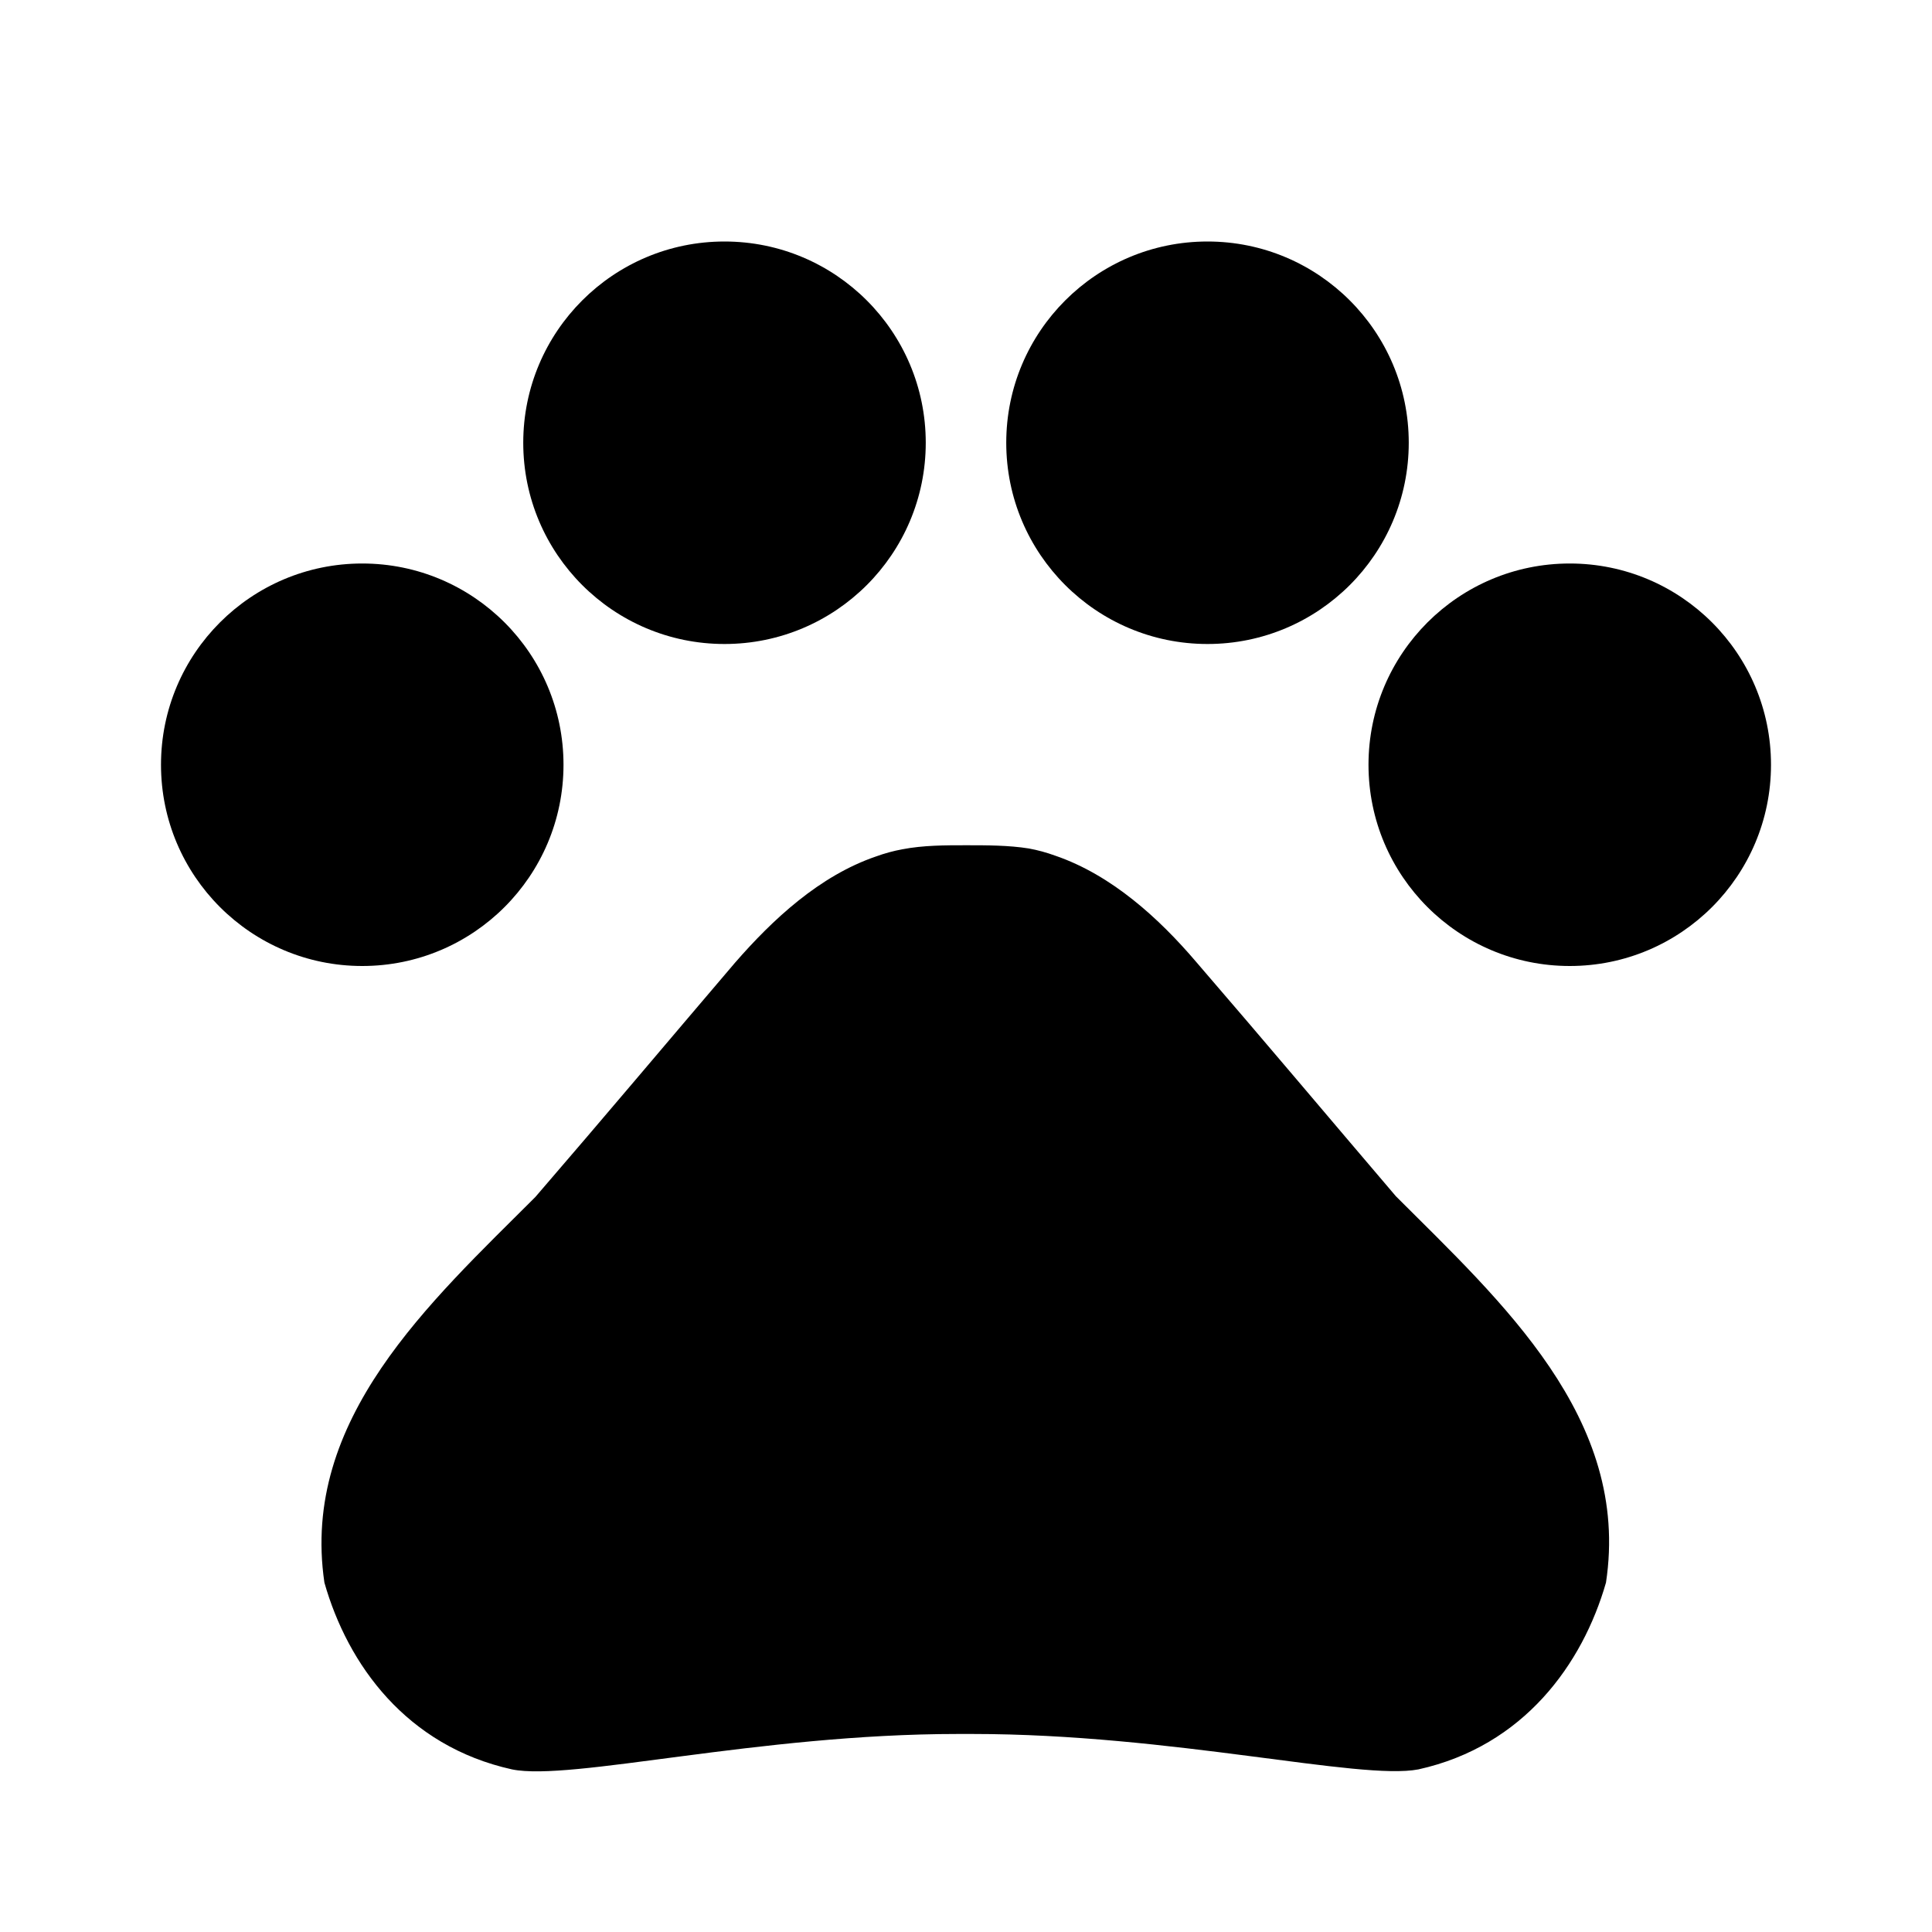
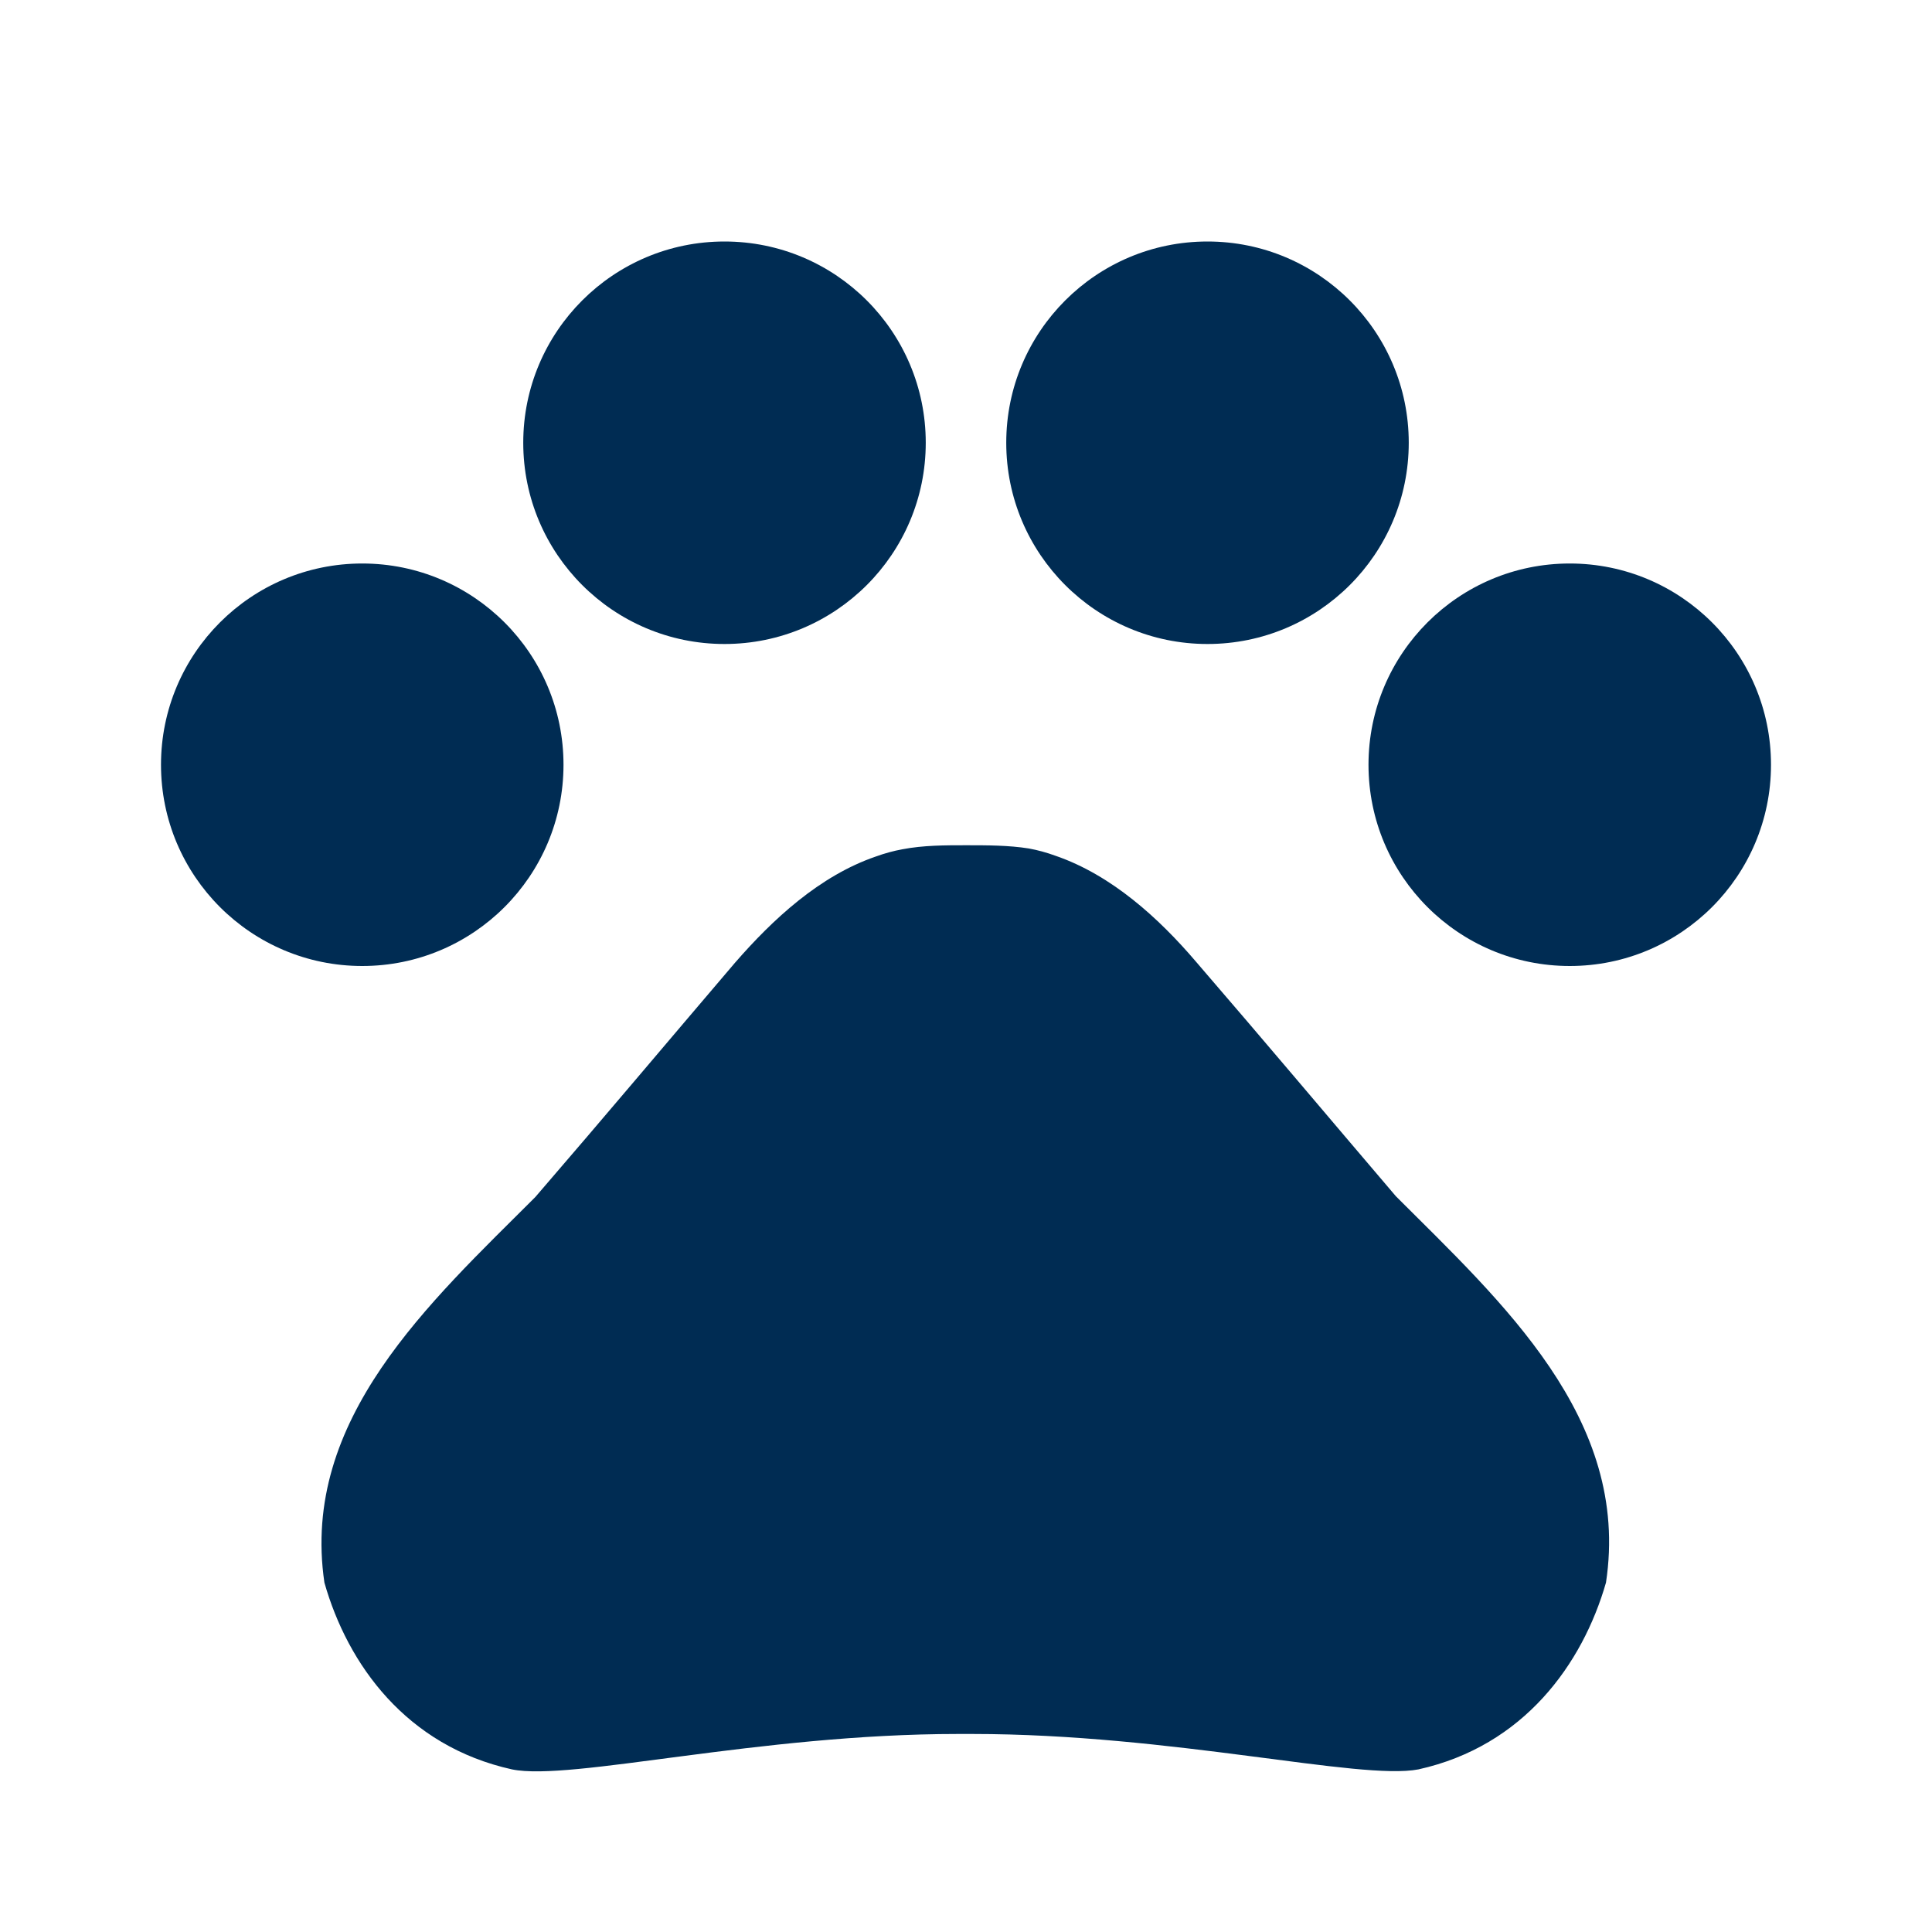
<svg xmlns="http://www.w3.org/2000/svg" viewBox="0 0 24 24">
-   <circle fill="black" cx="4.5" cy="9.5" r="2.5" />
-   <circle fill="black" cx="9" cy="5.5" r="2.5" />
-   <circle fill="black" cx="15" cy="5.5" r="2.5" />
-   <circle fill="black" cx="19.5" cy="9.5" r="2.5" />
-   <path fill="black" d="M17.34 14.86c-.87-1.02-1.6-1.89-2.48-2.91-.46-.54-1.05-1.08-1.75-1.32-.11-.04-.22-.07-.33-.09-.25-.04-.52-.04-.78-.04s-.53 0-.79.05c-.11.02-.22.05-.33.09-.7.24-1.28.78-1.75 1.32-.87 1.02-1.6 1.89-2.48 2.91-1.31 1.31-2.92 2.76-2.62 4.79.29 1.02 1.02 2.03 2.33 2.32.73.15 3.06-.44 5.54-.44h.18c2.48 0 4.81.58 5.54.44 1.31-.29 2.04-1.31 2.33-2.32.31-2.04-1.3-3.49-2.61-4.8z" />
+   <circle fill="#002c53" cx="4.5" cy="9.5" r="2.5" />
+   <circle fill="#002c53" cx="9" cy="5.5" r="2.5" />
+   <circle fill="#002c53" cx="15" cy="5.5" r="2.5" />
+   <circle fill="#002c53" cx="19.5" cy="9.5" r="2.5" />
+   <path fill="#002c53" d="M17.34 14.86c-.87-1.02-1.6-1.89-2.48-2.91-.46-.54-1.05-1.08-1.75-1.32-.11-.04-.22-.07-.33-.09-.25-.04-.52-.04-.78-.04s-.53 0-.79.05c-.11.02-.22.05-.33.09-.7.24-1.28.78-1.75 1.32-.87 1.02-1.6 1.89-2.48 2.91-1.31 1.31-2.92 2.76-2.62 4.79.29 1.02 1.02 2.03 2.33 2.32.73.15 3.06-.44 5.54-.44h.18c2.48 0 4.81.58 5.54.44 1.31-.29 2.04-1.31 2.33-2.32.31-2.04-1.3-3.49-2.61-4.8z" />
  <path fill="none" d="M0 0h24v24H0z" />
</svg>
